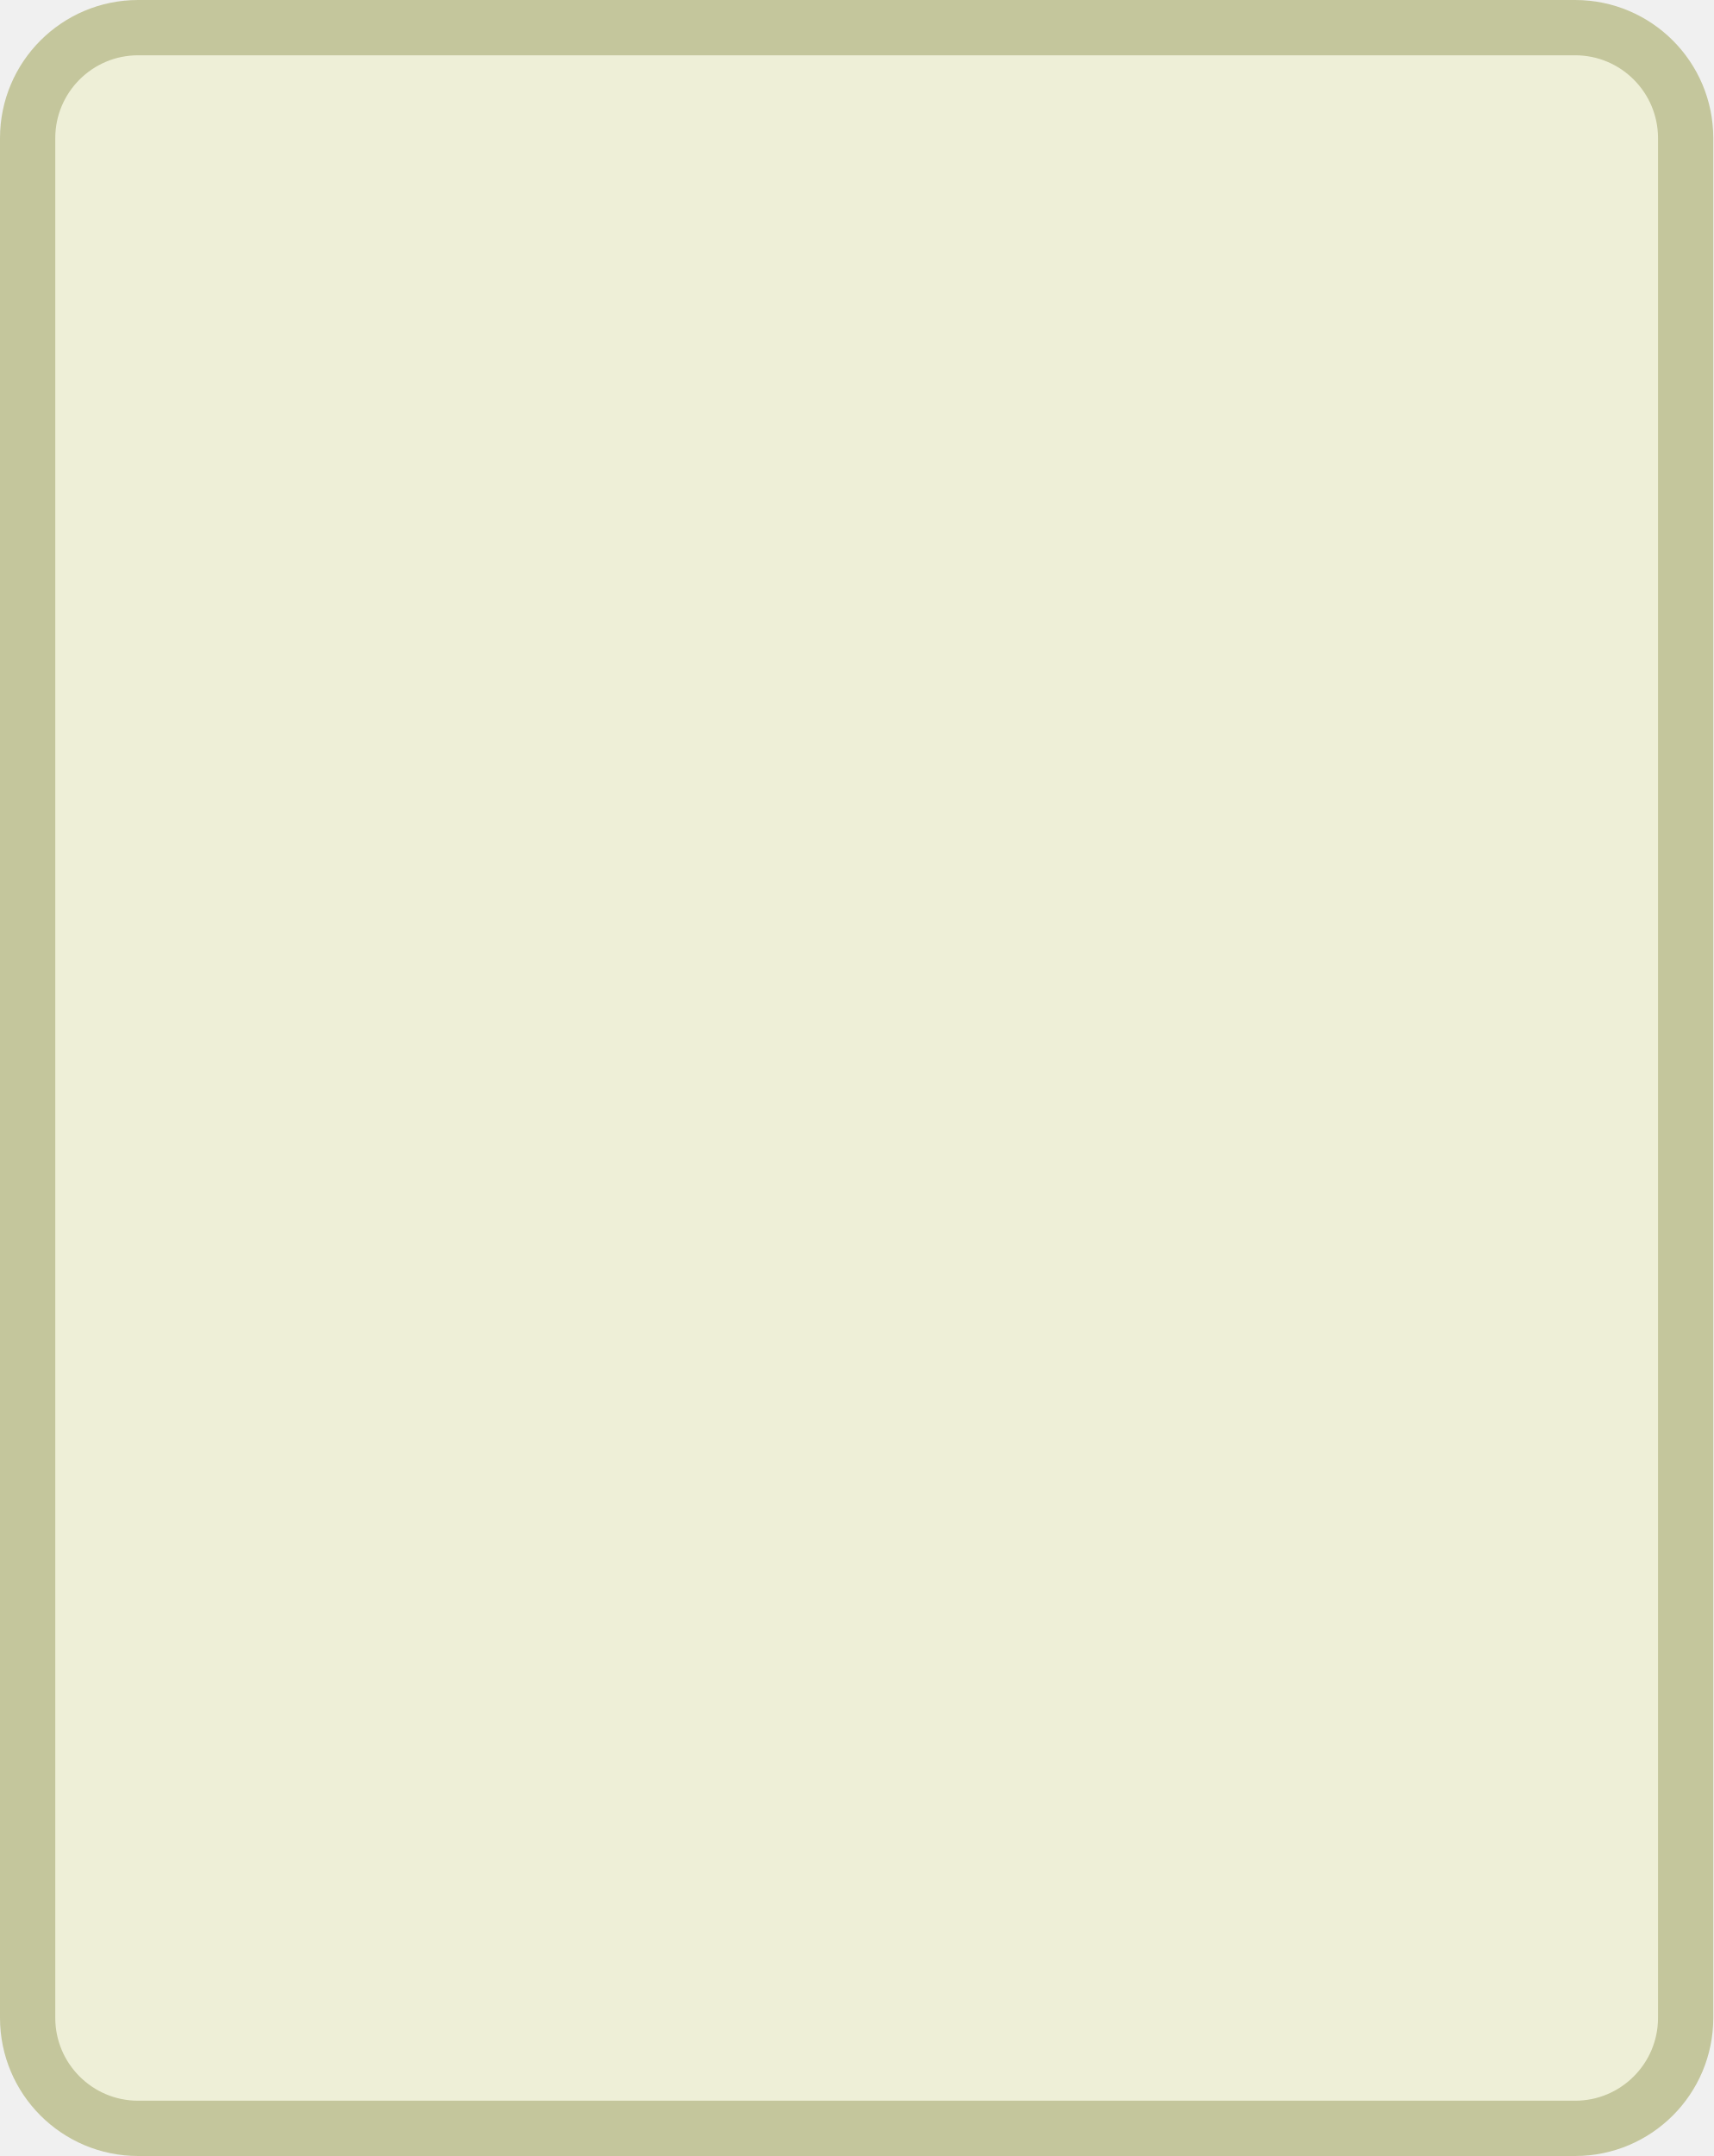
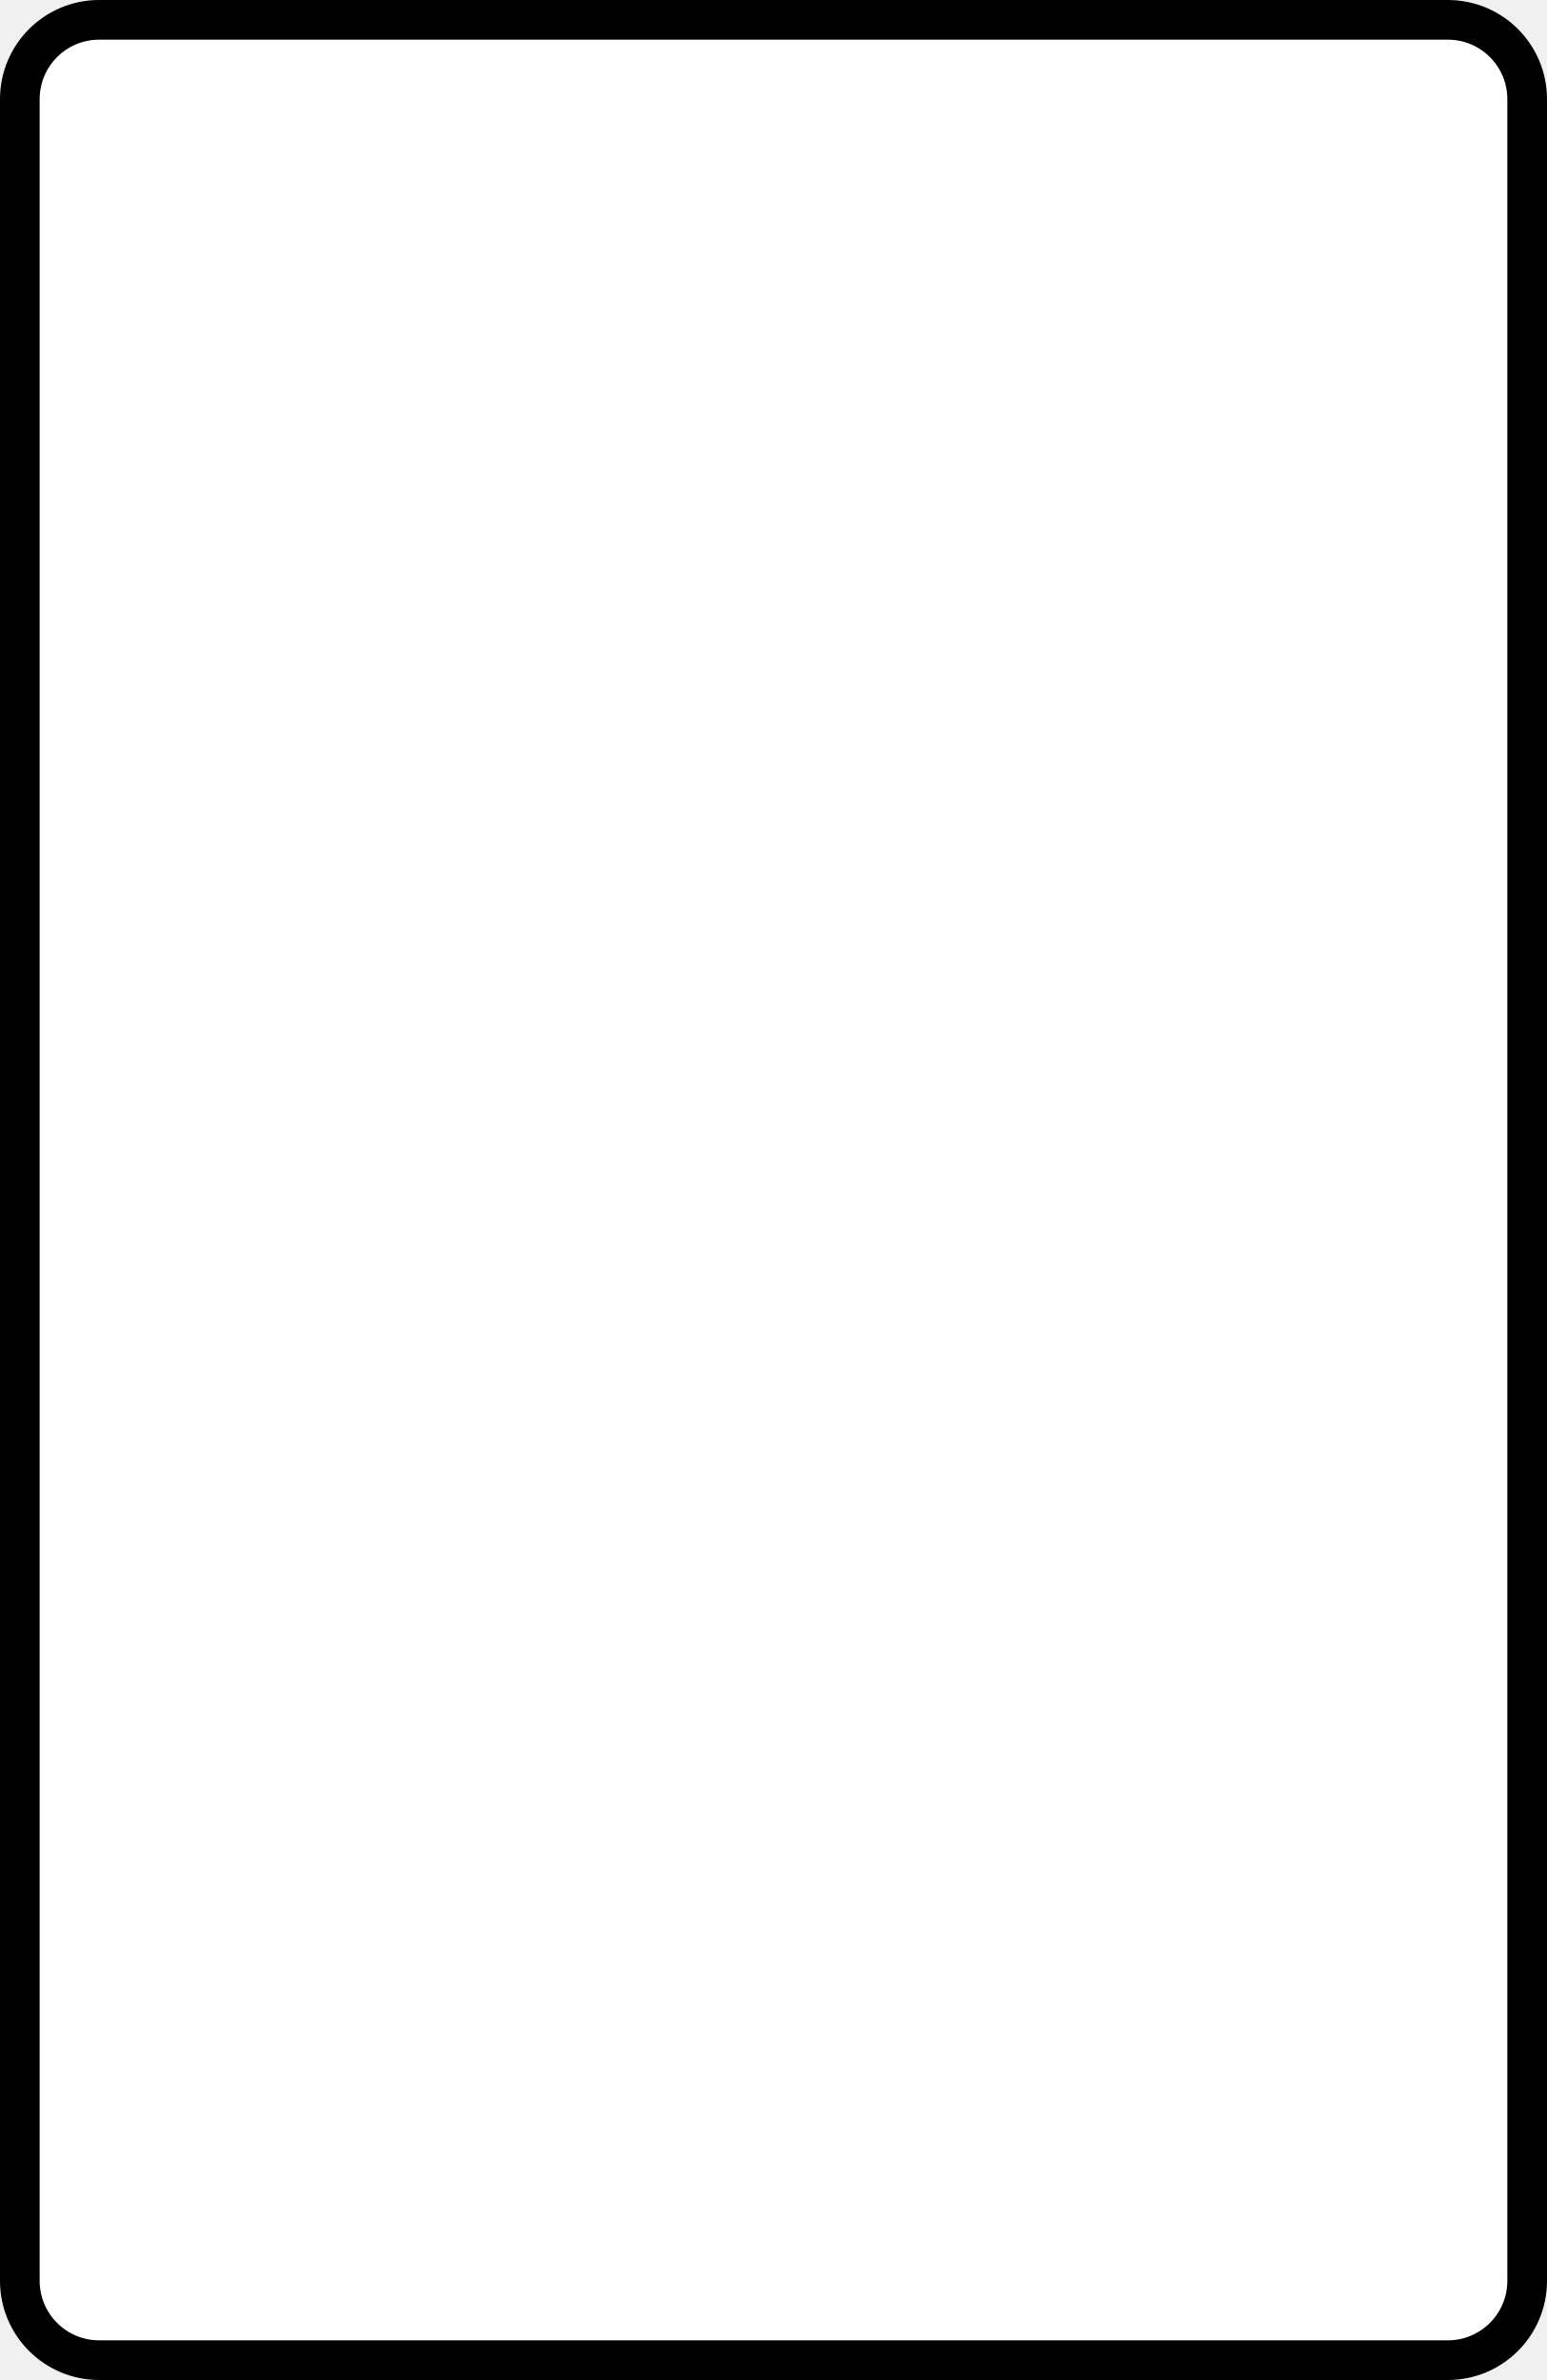
- <svg xmlns="http://www.w3.org/2000/svg" width="100%" height="100%" viewBox="0 0 31.0 39.0">
-   <rect x="0.5" y="0.5" width="30.0" height="38.0" rx="2" ry="2" id="shield" style="fill:#eeefd7;stroke:#c4c69c;stroke-width:1;" />
+ <svg xmlns="http://www.w3.org/2000/svg" width="100%" height="100%" viewBox="0 0 39 60">
+   <rect x="0.5" y="0.5" width="38" height="59" rx="2" ry="2" id="shield" style="fill:#ffffff;stroke:#000000;stroke-width:1;" />
</svg>
